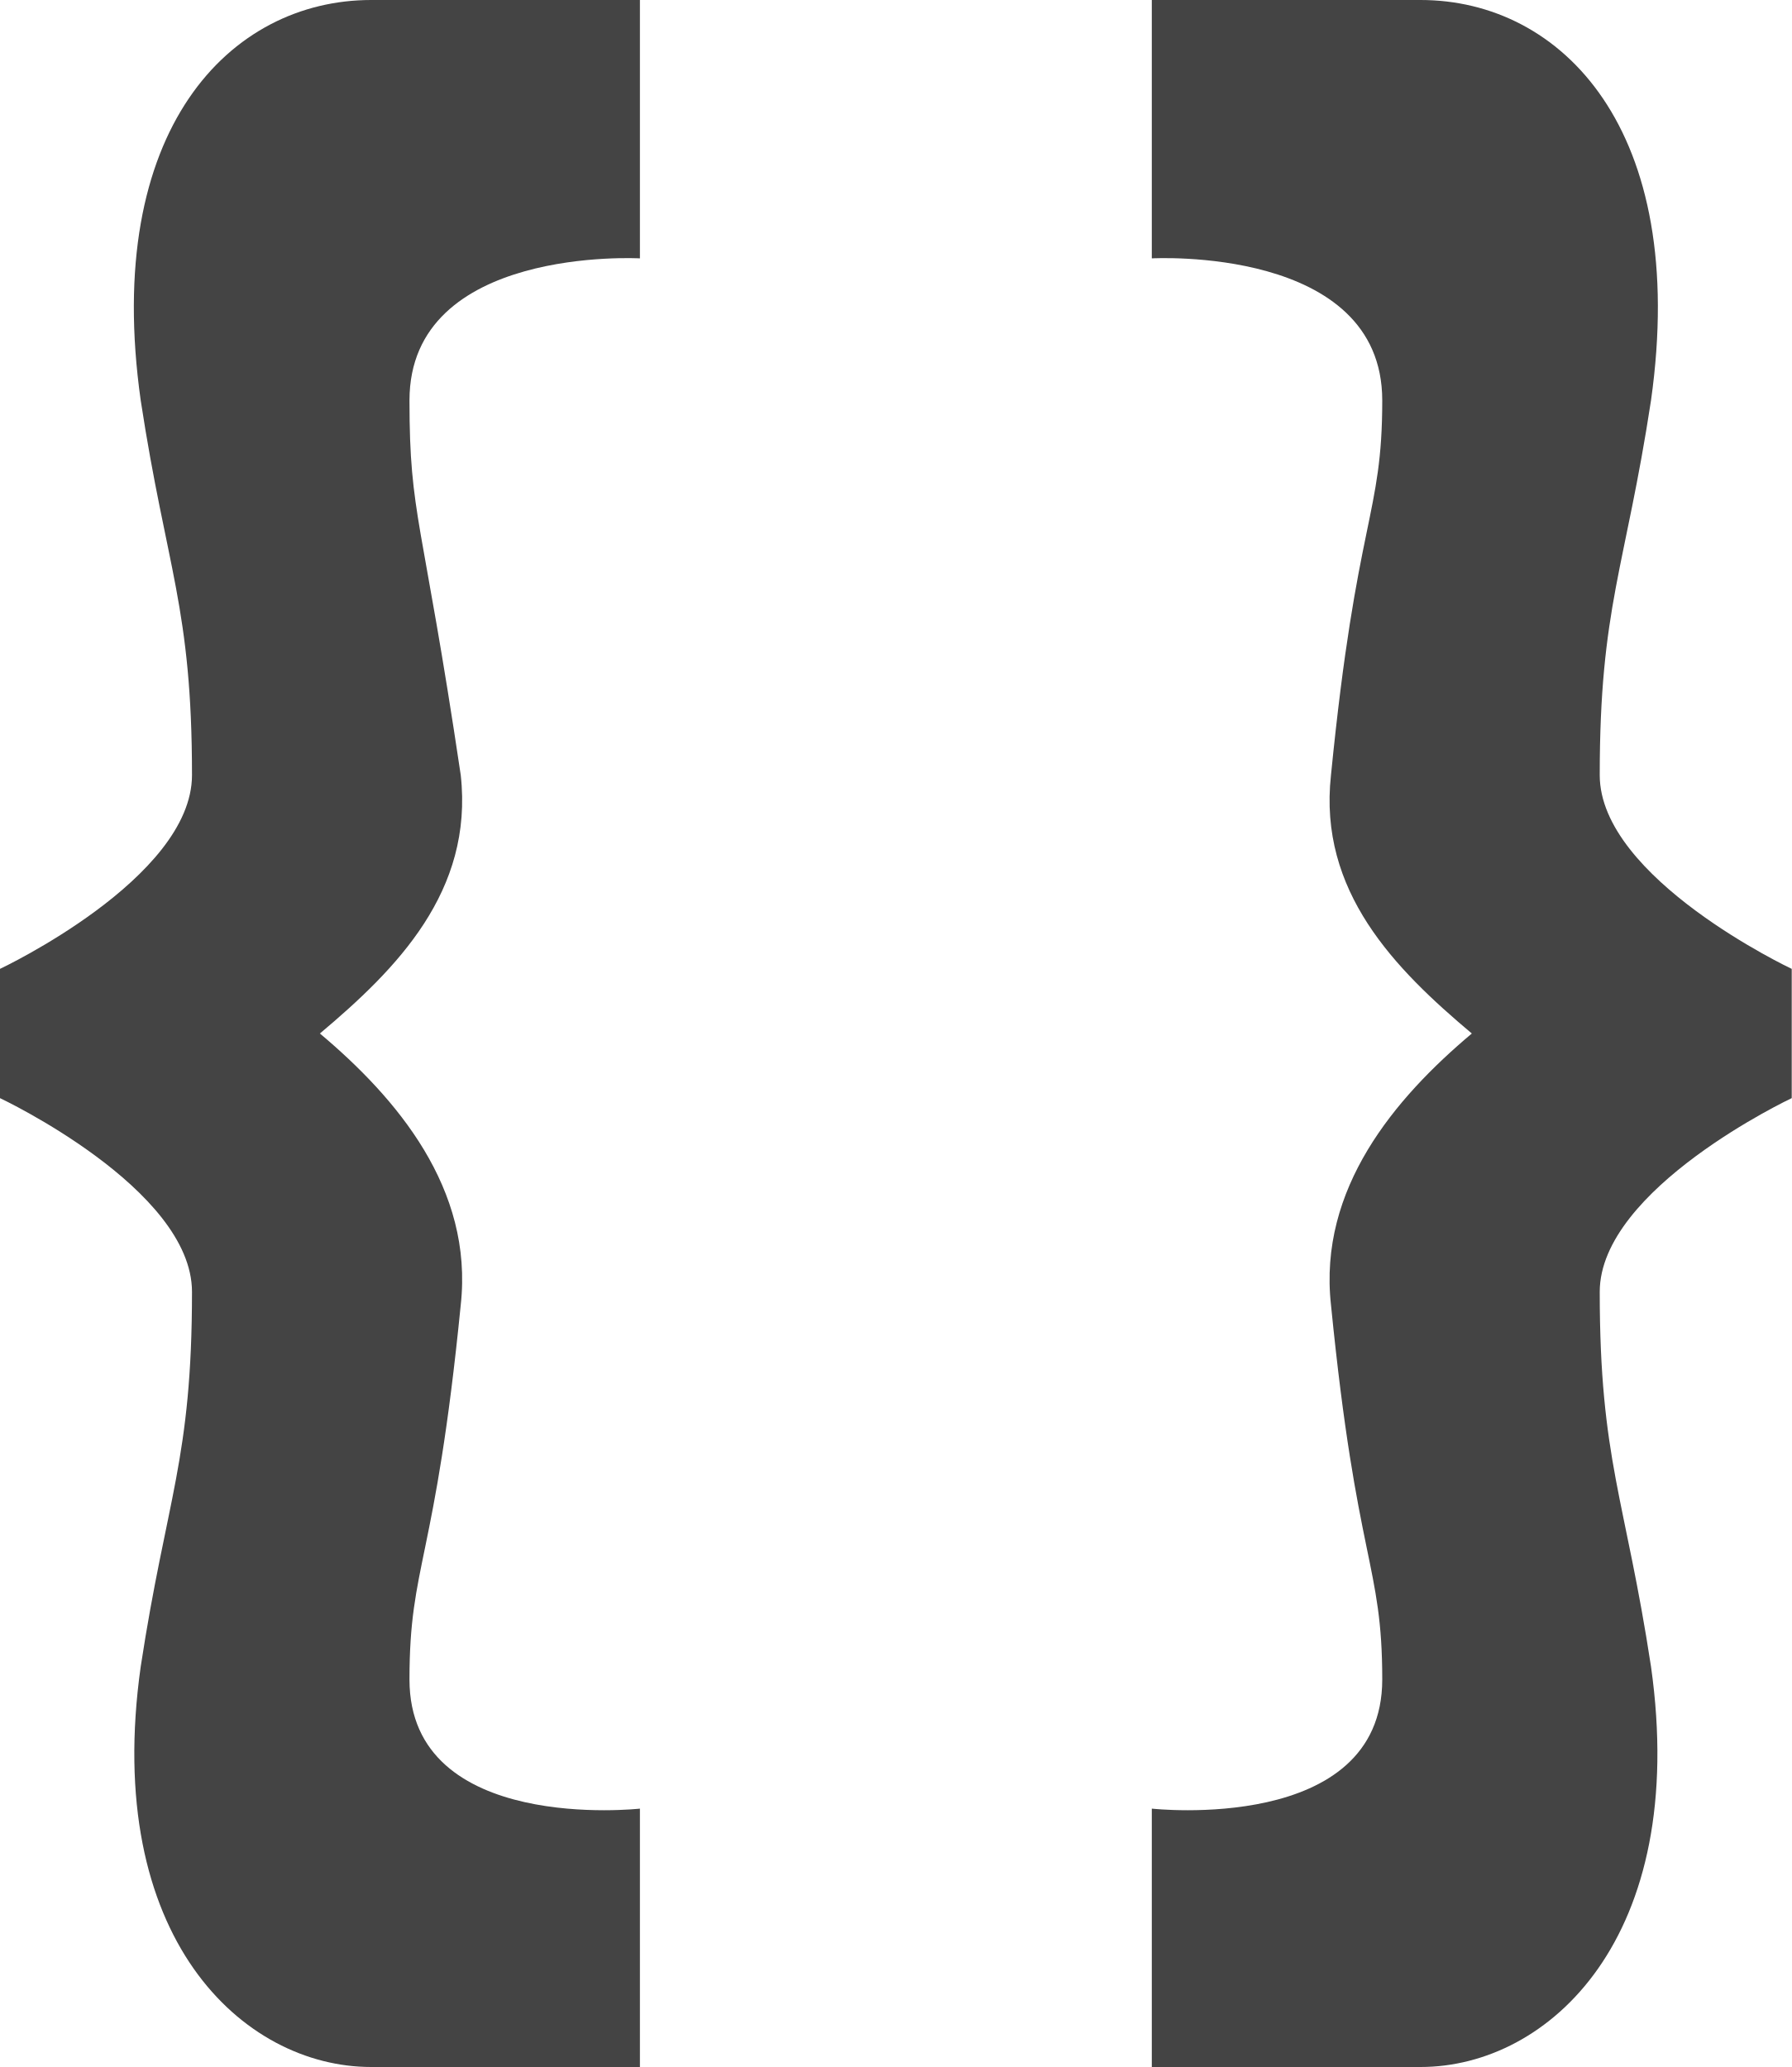
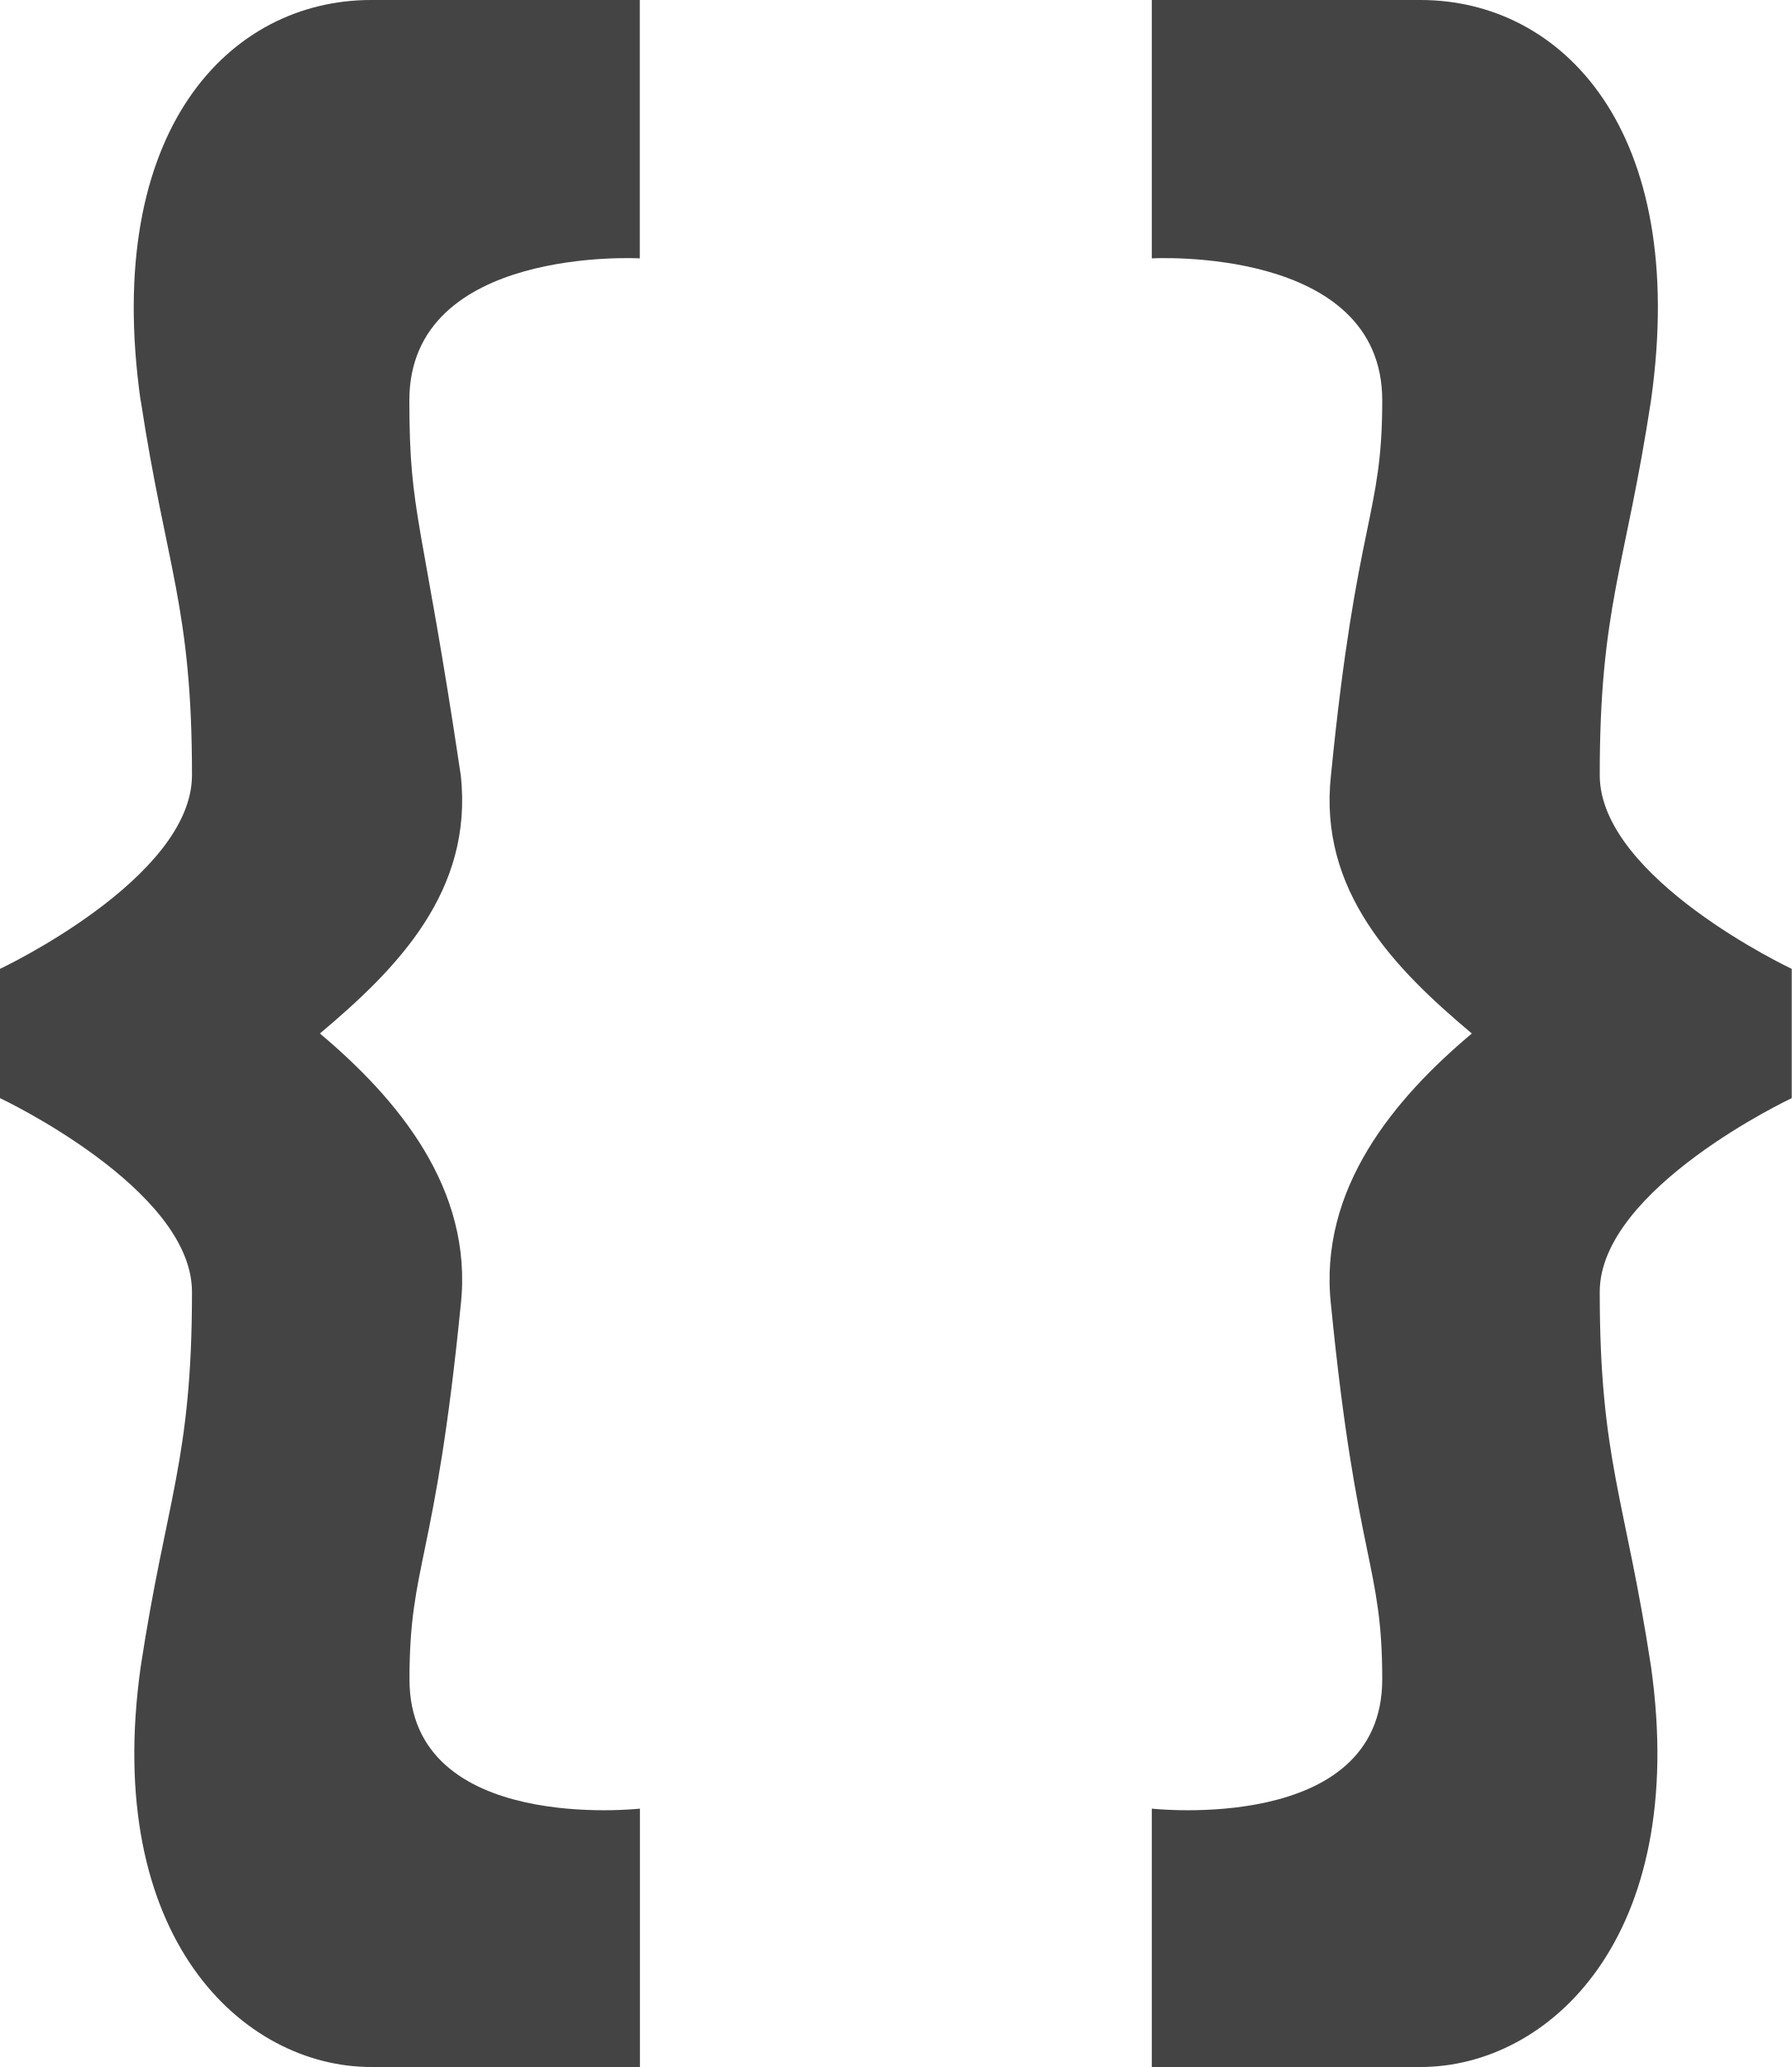
- <svg xmlns="http://www.w3.org/2000/svg" width="13px" height="15px" viewBox="0 0 13 15" version="1.1">
-   <defs />
-   <g id="Page-1" stroke="none" stroke-width="1" fill="none" fill-rule="evenodd">
-     <g id="code" fill="#444444">
-       <g id="Page-1">
-         <g>
-           <g id="code">
-             <g id="Group">
-               <path d="M1.021,2.906 C1.207,4.125 1.393,4.406 1.393,5.625 C1.393,6.375 0,7.031 0,7.031 L0,7.969 C0,7.969 1.393,8.625 1.393,9.375 C1.393,10.594 1.207,10.875 1.021,12.094 C0.743,14.062 1.764,15 2.693,15 L4.643,15 L4.643,13.125 C4.643,13.125 2.971,13.312 2.971,12.188 C2.971,11.344 3.157,11.344 3.343,9.469 C3.436,8.625 2.879,7.969 2.321,7.5 C2.879,7.031 3.436,6.469 3.343,5.625 C3.064,3.75 2.971,3.75 2.971,2.906 C2.971,1.781 4.643,1.875 4.643,1.875 L4.643,0 L2.693,0 C1.671,0 0.743,0.938 1.021,2.906 L1.021,2.906 L1.021,2.906 Z" id="Shape" />
-               <path d="M11.979,2.906 C11.793,4.125 11.607,4.406 11.607,5.625 C11.607,6.375 13,7.031 13,7.031 L13,7.969 C13,7.969 11.607,8.625 11.607,9.375 C11.607,10.594 11.793,10.875 11.979,12.094 C12.257,14.062 11.236,15 10.307,15 L8.357,15 L8.357,13.125 C8.357,13.125 10.029,13.312 10.029,12.188 C10.029,11.344 9.843,11.344 9.657,9.469 C9.564,8.625 10.121,7.969 10.679,7.5 C10.121,7.031 9.564,6.469 9.657,5.625 C9.843,3.75 10.029,3.75 10.029,2.906 C10.029,1.781 8.357,1.875 8.357,1.875 L8.357,0 L10.307,0 C11.329,0 12.257,0.938 11.979,2.906 L11.979,2.906 L11.979,2.906 Z" id="Shape" />
-             </g>
-           </g>
-         </g>
-       </g>
-     </g>
+ <svg xmlns="http://www.w3.org/2000/svg" width="13" height="15">
+   <g fill="#444" fill-rule="evenodd">
+     <path d="M1.021 2.906c.186 1.219.372 1.5.372 2.719C1.393 6.375 0 7.031 0 7.031v.938s1.393.656 1.393 1.406c0 1.219-.186 1.5-.372 2.719C.743 14.063 1.764 15 2.693 15h1.95v-1.875s-1.672.188-1.672-.938c0-.843.186-.843.372-2.718.093-.844-.464-1.5-1.022-1.969.558-.469 1.115-1.031 1.022-1.875C3.064 3.75 2.97 3.75 2.97 2.906c0-1.125 1.672-1.031 1.672-1.031V0h-1.95C1.67 0 .743.938 1.02 2.906zM11.979 2.906c-.186 1.219-.372 1.5-.372 2.719 0 .75 1.393 1.406 1.393 1.406v.938s-1.393.656-1.393 1.406c0 1.219.186 1.5.372 2.719.278 1.969-.743 2.906-1.672 2.906h-1.95v-1.875s1.672.188 1.672-.938c0-.843-.186-.843-.372-2.718-.093-.844.464-1.5 1.022-1.969-.558-.469-1.115-1.031-1.022-1.875.186-1.875.372-1.875.372-2.719 0-1.125-1.672-1.031-1.672-1.031V0h1.95c1.022 0 1.95.938 1.672 2.906z" />
  </g>
</svg>
